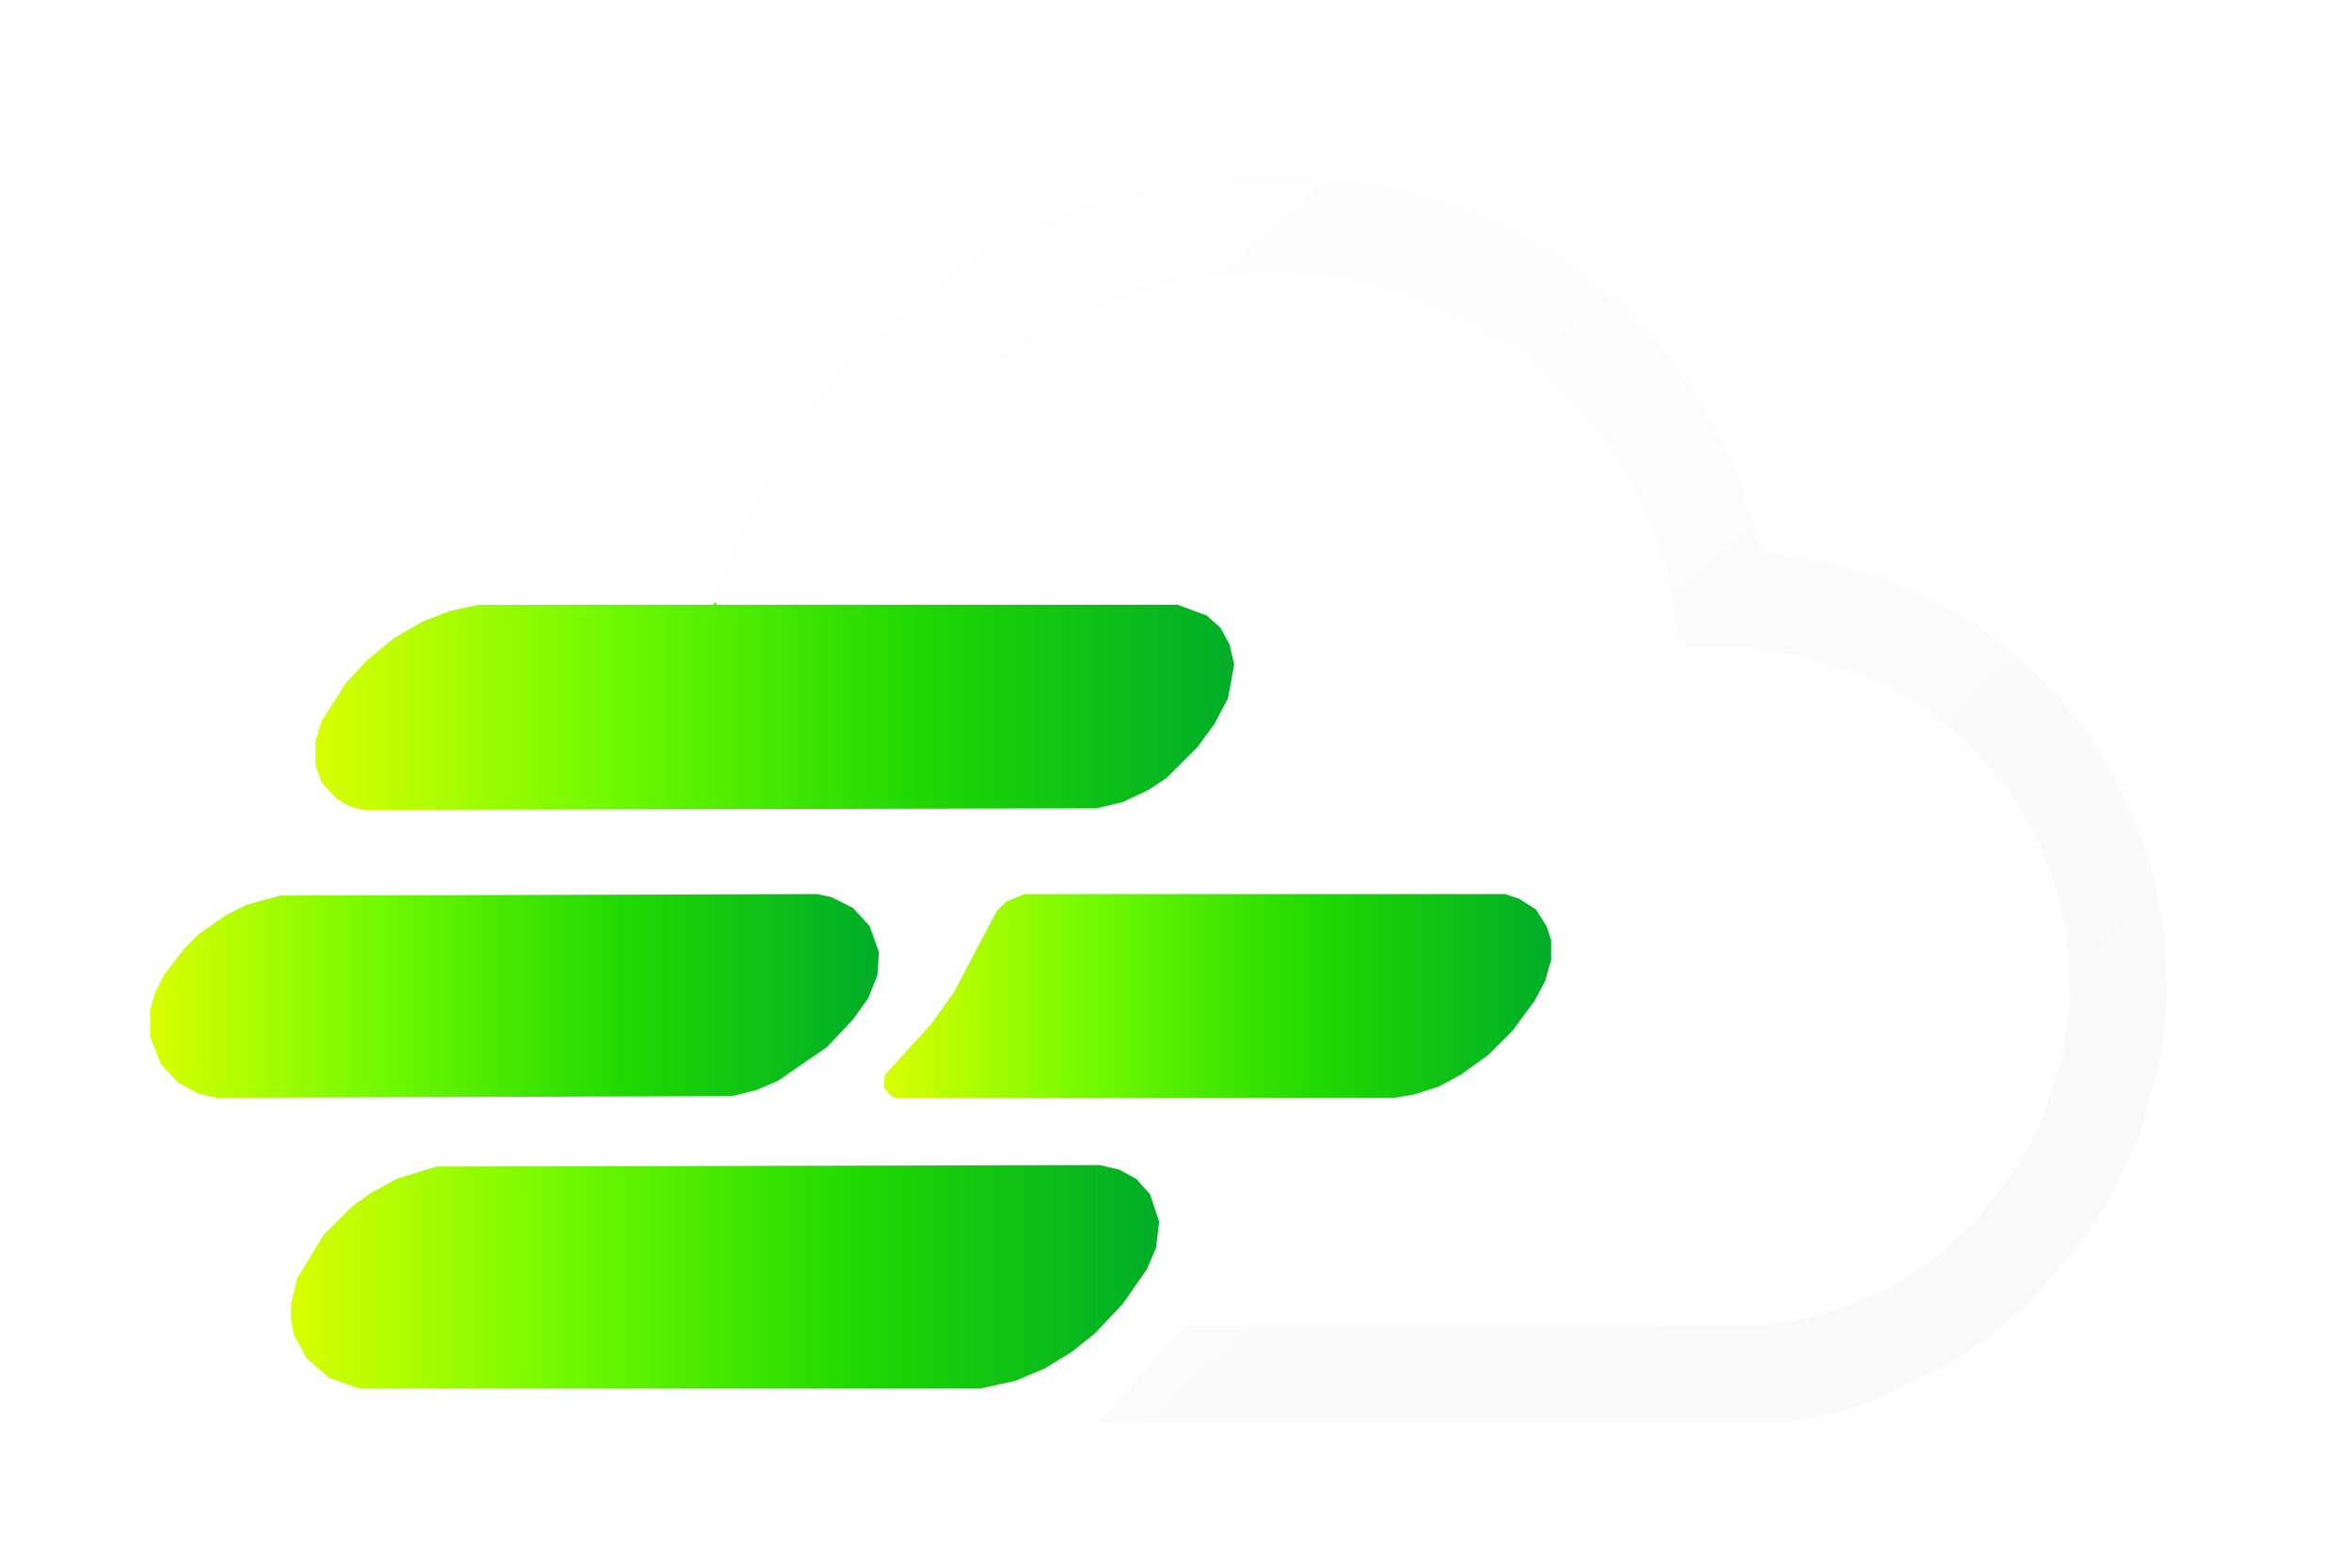
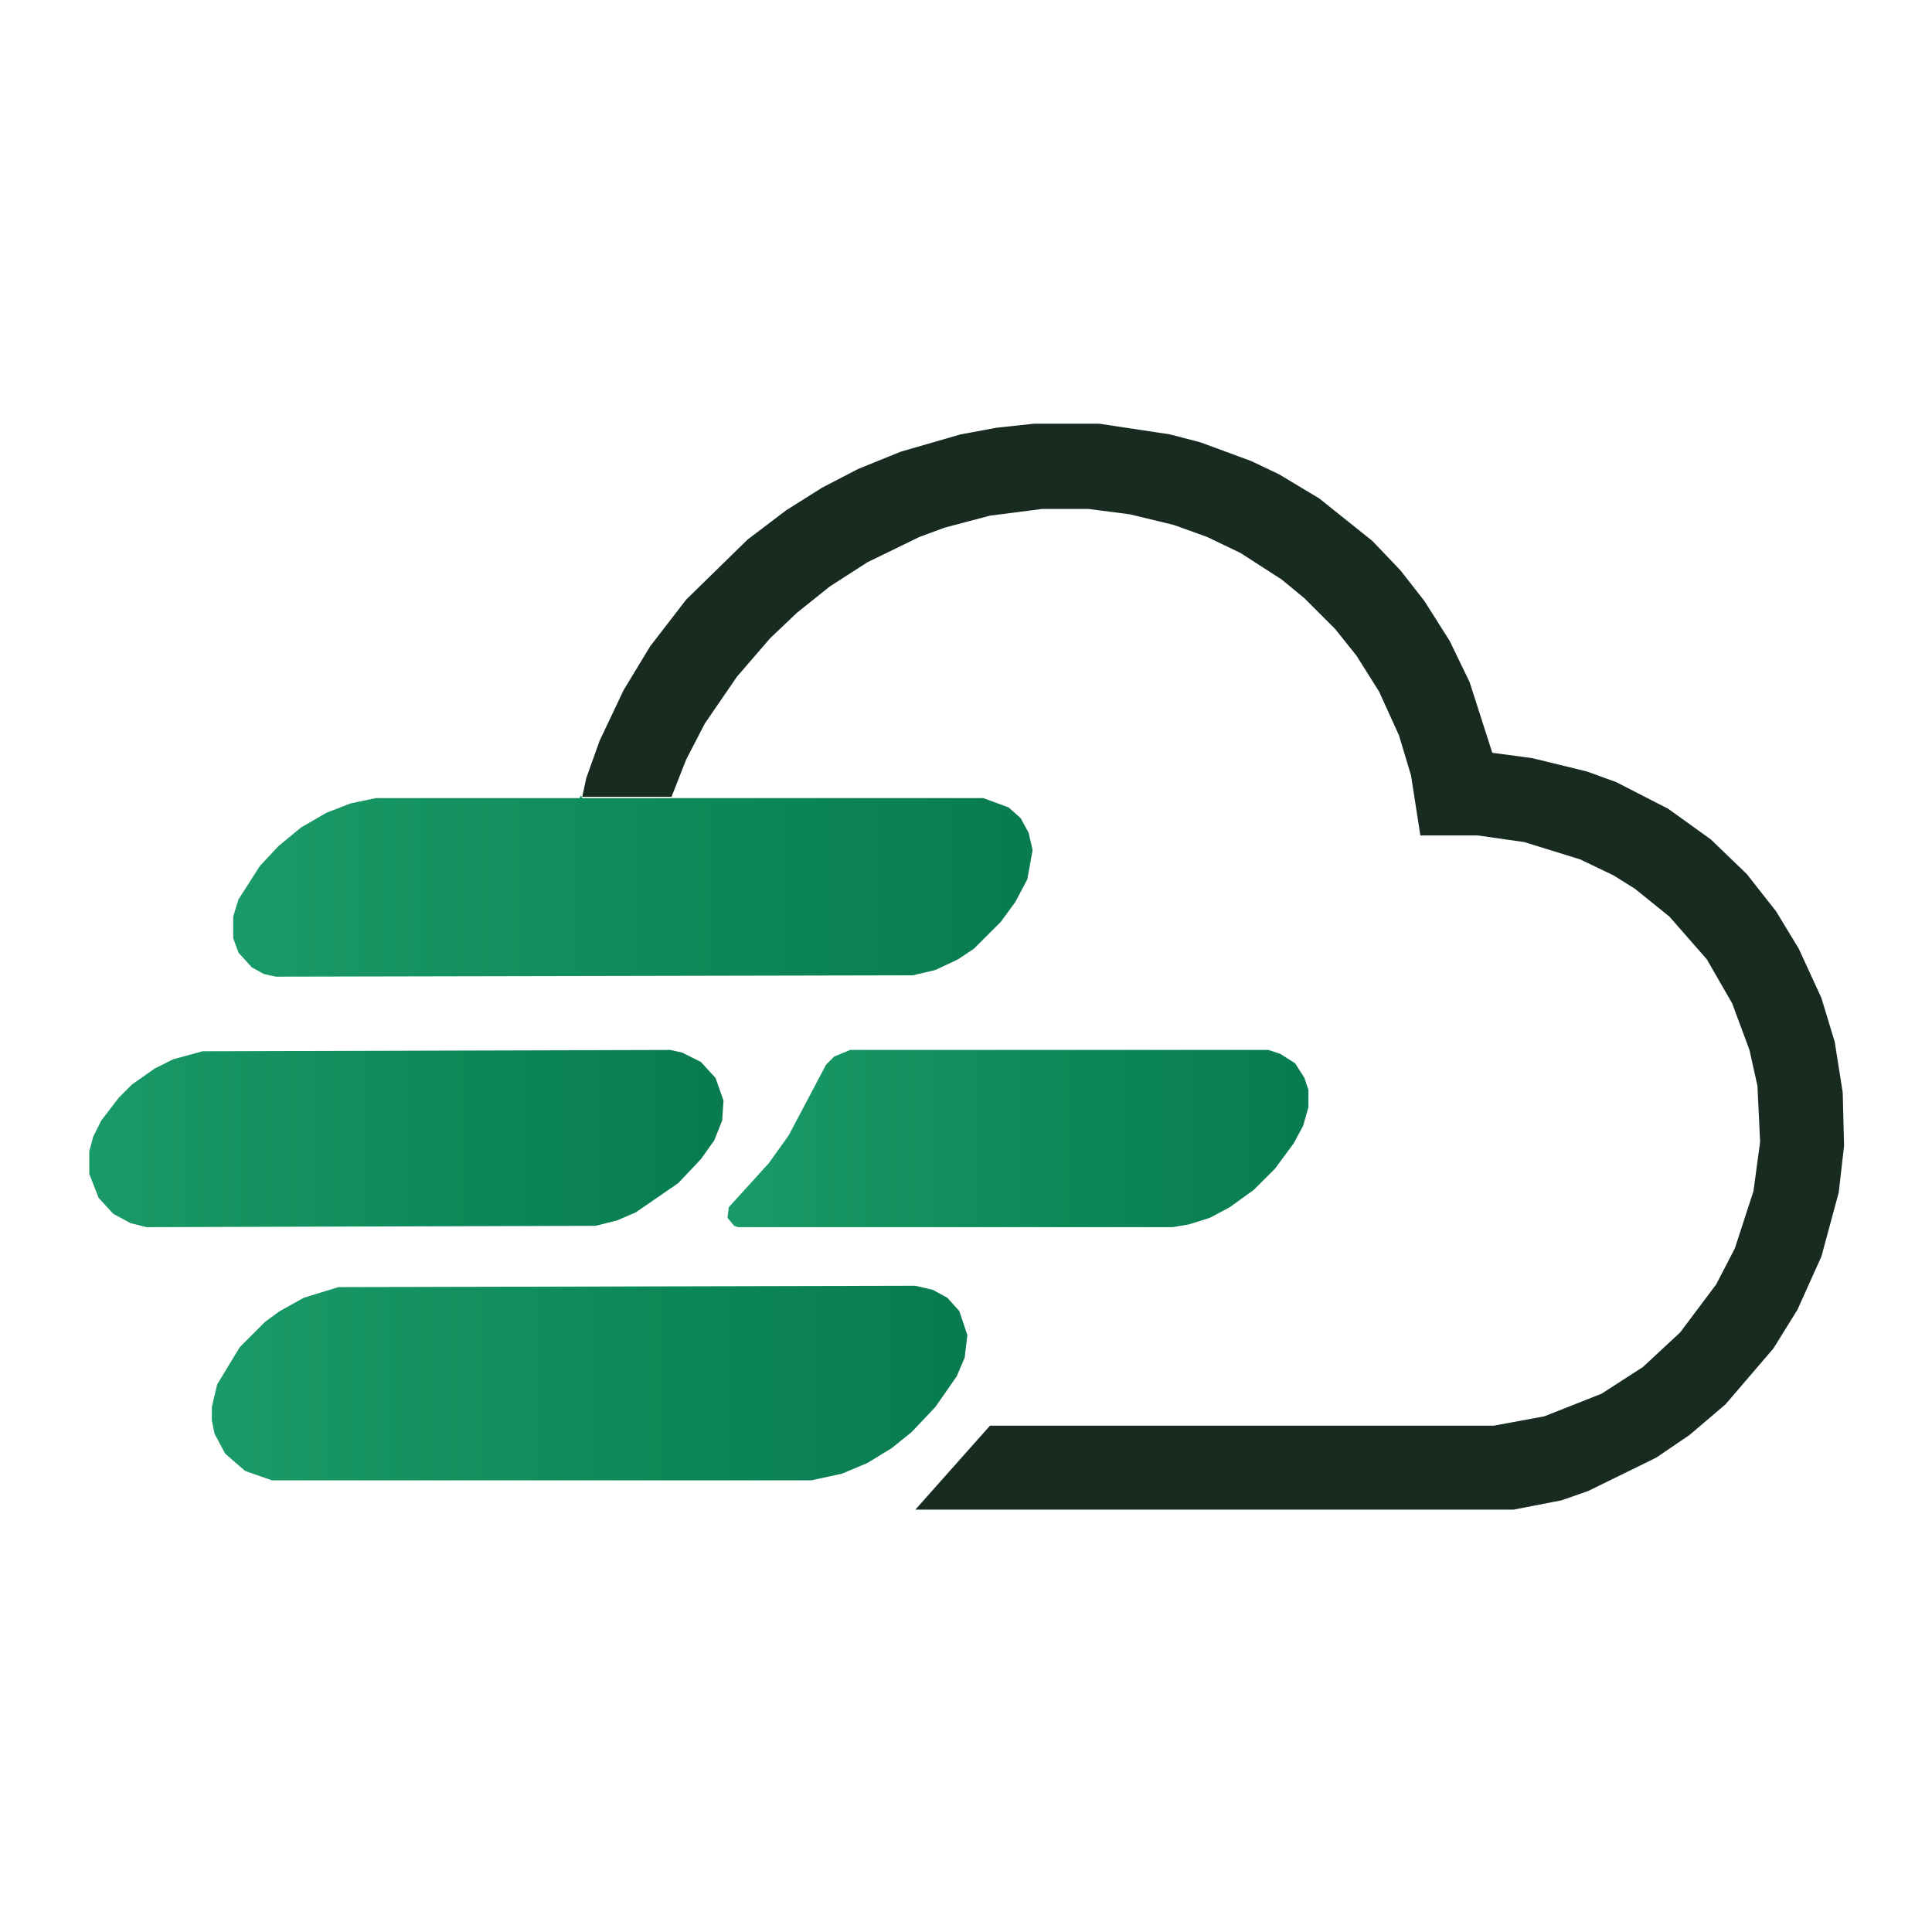
- <svg xmlns="http://www.w3.org/2000/svg" width="1536" height="1024" viewBox="0 0 1536 1024">
+ <svg xmlns="http://www.w3.org/2000/svg" width="1450" height="1450" viewBox="31 -204 1450 1450">
+   <style>
+   .cloud { fill: #172b21; }
+   .a { stop-color: #1a9a68; } .b { stop-color: #0d8a59; } .c { stop-color: #087b50; }
+   @media (prefers-color-scheme: dark) {
+    .cloud { fill: #eef4ee; }
+    .a { stop-color: #86efbf; } .b { stop-color: #57e6a0; } .c { stop-color: #34c985; }
+   }
+  </style>
  <defs>
-     <linearGradient id="greenGradient" x1="0%" y1="0%" x2="100%" y2="0%">
-       <stop offset="0%" stop-color="#d9ff00" />
-       <stop offset="32%" stop-color="#70f900" />
-       <stop offset="65%" stop-color="#20d900" />
-       <stop offset="100%" stop-color="#00ad28" />
-     </linearGradient>
-     <linearGradient id="whiteGradient" x1="0%" y1="0%" x2="100%" y2="100%">
-       <stop offset="0%" stop-color="#ffffff" />
-       <stop offset="100%" stop-color="#f8f8f8" />
+     <linearGradient id="accent" x1="0%" y1="0%" x2="100%" y2="0%">
+       <stop offset="0%" class="a" />
+       <stop offset="55%" class="b" />
+       <stop offset="100%" class="c" />
    </linearGradient>
  </defs>
-   <path d="M 546,246 L 519,281 L 499,314 L 481,352 L 471,380 L 468,394 L 535,394 L 546,366 L 560,339 L 584,304 L 609,275 L 629,256 L 654,236 L 682,218 L 721,199 L 740,192 L 774,183 L 813,178 L 848,178 L 879,182 L 912,190 L 937,199 L 962,211 L 993,231 L 1010,245 L 1033,268 L 1049,288 L 1066,315 L 1081,348 L 1090,378 L 1097,423 L 1140,423 L 1175,428 L 1217,441 L 1242,453 L 1258,463 L 1284,484 L 1312,516 L 1331,549 L 1344,584 L 1350,611 L 1352,653 L 1347,690 L 1333,733 L 1319,760 L 1292,796 L 1264,822 L 1233,842 L 1190,859 L 1152,866 L 774,866 L 718,929 L 1167,929 L 1203,922 L 1223,915 L 1274,890 L 1299,873 L 1326,850 L 1362,808 L 1380,779 L 1398,739 L 1411,691 L 1415,656 L 1414,616 L 1408,578 L 1398,545 L 1381,508 L 1364,480 L 1342,452 L 1315,426 L 1283,403 L 1244,383 L 1222,375 L 1181,365 L 1151,361 L 1134,308 L 1119,277 L 1100,247 L 1082,224 L 1061,202 L 1021,170 L 991,152 L 970,142 L 932,128 L 909,122 L 856,114 L 807,114 L 779,117 L 752,122 L 707,135 L 675,148 L 648,162 L 621,179 L 592,201 Z" fill="url(#whiteGradient)" fill-rule="evenodd" />
-   <path d="M 190,862 L 192,872 L 200,887 L 215,900 L 235,907 L 640,907 L 663,902 L 682,894 L 700,883 L 715,871 L 733,852 L 749,829 L 755,815 L 757,798 L 751,780 L 742,770 L 731,764 L 718,761 L 285,762 L 259,770 L 241,780 L 230,788 L 211,807 L 194,835 L 190,852 Z" fill="url(#greenGradient)" />
-   <path d="M 206,500 L 210,511 L 220,522 L 229,527 L 238,529 L 716,528 L 733,524 L 750,516 L 762,508 L 782,488 L 793,473 L 802,456 L 806,434 L 803,421 L 797,410 L 788,402 L 769,395 L 468,395 L 467,393 L 466,395 L 313,395 L 294,399 L 276,406 L 257,417 L 240,431 L 226,446 L 210,471 L 206,484 Z" fill="url(#greenGradient)" />
-   <path d="M 98,677 L 105,695 L 116,707 L 129,714 L 141,717 L 478,716 L 494,712 L 508,706 L 540,684 L 557,666 L 567,652 L 573,637 L 574,622 L 568,605 L 557,593 L 543,586 L 534,584 L 183,585 L 161,591 L 147,598 L 130,610 L 120,620 L 107,637 L 101,649 L 98,660 Z" fill="url(#greenGradient)" />
-   <path d="M 577,710 L 582,716 L 585,717 L 911,717 L 923,715 L 939,710 L 954,702 L 972,689 L 988,673 L 1002,654 L 1009,641 L 1013,627 L 1013,614 L 1010,605 L 1003,594 L 992,587 L 983,584 L 669,584 L 657,589 L 651,595 L 623,648 L 608,669 L 578,702 Z" fill="url(#greenGradient)" />
+   <path class="cloud" d="M 546,246 L 519,281 L 499,314 L 481,352 L 471,380 L 468,394 L 535,394 L 546,366 L 560,339 L 584,304 L 609,275 L 629,256 L 654,236 L 682,218 L 721,199 L 740,192 L 774,183 L 813,178 L 848,178 L 879,182 L 912,190 L 937,199 L 962,211 L 993,231 L 1010,245 L 1033,268 L 1049,288 L 1066,315 L 1081,348 L 1090,378 L 1097,423 L 1140,423 L 1175,428 L 1217,441 L 1242,453 L 1258,463 L 1284,484 L 1312,516 L 1331,549 L 1344,584 L 1350,611 L 1352,653 L 1347,690 L 1333,733 L 1319,760 L 1292,796 L 1264,822 L 1233,842 L 1190,859 L 1152,866 L 774,866 L 718,929 L 1167,929 L 1203,922 L 1223,915 L 1274,890 L 1299,873 L 1326,850 L 1362,808 L 1380,779 L 1398,739 L 1411,691 L 1415,656 L 1414,616 L 1408,578 L 1398,545 L 1381,508 L 1364,480 L 1342,452 L 1315,426 L 1283,403 L 1244,383 L 1222,375 L 1181,365 L 1151,361 L 1134,308 L 1119,277 L 1100,247 L 1082,224 L 1061,202 L 1021,170 L 991,152 L 970,142 L 932,128 L 909,122 L 856,114 L 807,114 L 779,117 L 752,122 L 707,135 L 675,148 L 648,162 L 621,179 L 592,201 Z" fill-rule="evenodd" />
+   <path d="M 190,862 L 192,872 L 200,887 L 215,900 L 235,907 L 640,907 L 663,902 L 682,894 L 700,883 L 715,871 L 733,852 L 749,829 L 755,815 L 757,798 L 751,780 L 742,770 L 731,764 L 718,761 L 285,762 L 259,770 L 241,780 L 230,788 L 211,807 L 194,835 L 190,852 Z" fill="url(#accent)" />
+   <path d="M 206,500 L 210,511 L 220,522 L 229,527 L 238,529 L 716,528 L 733,524 L 750,516 L 762,508 L 782,488 L 793,473 L 802,456 L 806,434 L 803,421 L 797,410 L 788,402 L 769,395 L 468,395 L 467,393 L 466,395 L 313,395 L 294,399 L 276,406 L 257,417 L 240,431 L 226,446 L 210,471 L 206,484 Z" fill="url(#accent)" />
+   <path d="M 98,677 L 105,695 L 116,707 L 129,714 L 141,717 L 478,716 L 494,712 L 508,706 L 540,684 L 557,666 L 567,652 L 573,637 L 574,622 L 568,605 L 557,593 L 543,586 L 534,584 L 183,585 L 161,591 L 147,598 L 130,610 L 120,620 L 107,637 L 101,649 L 98,660 Z" fill="url(#accent)" />
+   <path d="M 577,710 L 582,716 L 585,717 L 911,717 L 923,715 L 939,710 L 954,702 L 972,689 L 988,673 L 1002,654 L 1009,641 L 1013,627 L 1013,614 L 1010,605 L 1003,594 L 992,587 L 983,584 L 669,584 L 657,589 L 651,595 L 623,648 L 608,669 L 578,702 Z" fill="url(#accent)" />
</svg>
